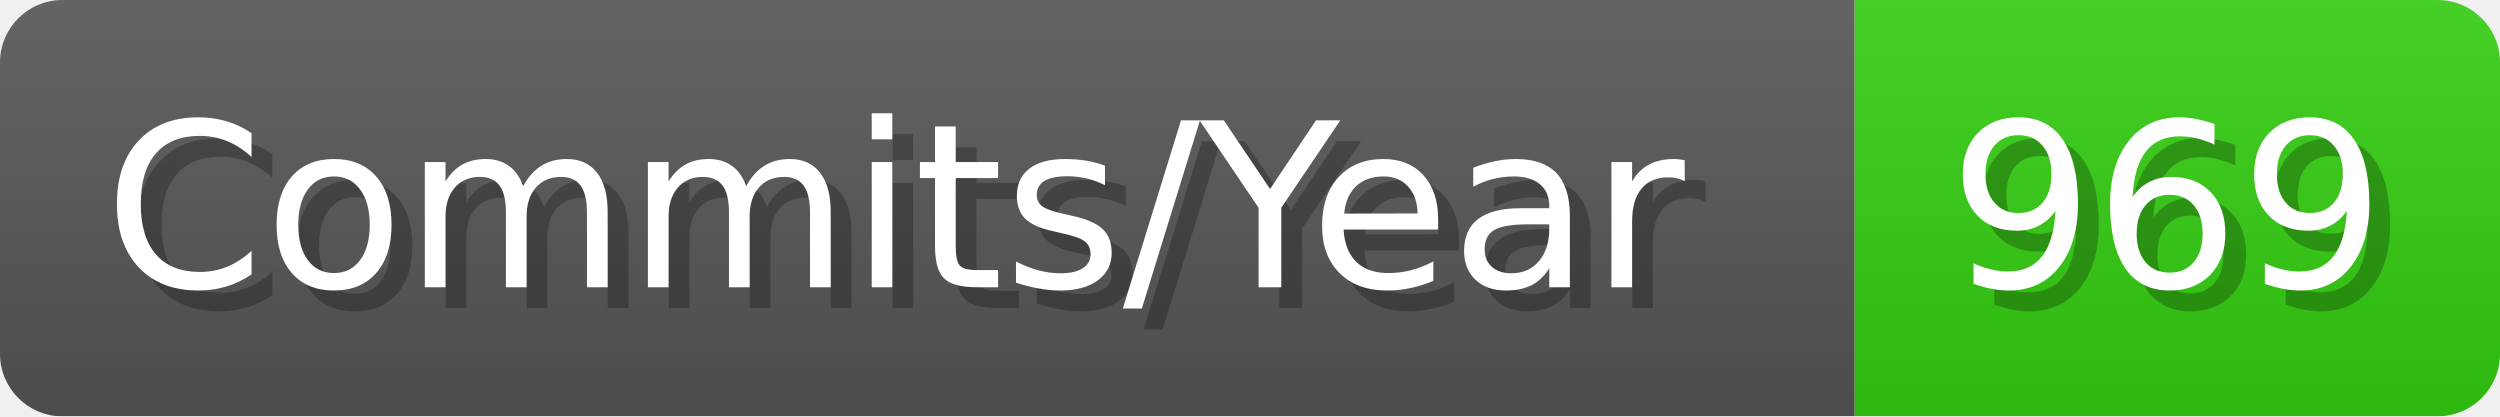
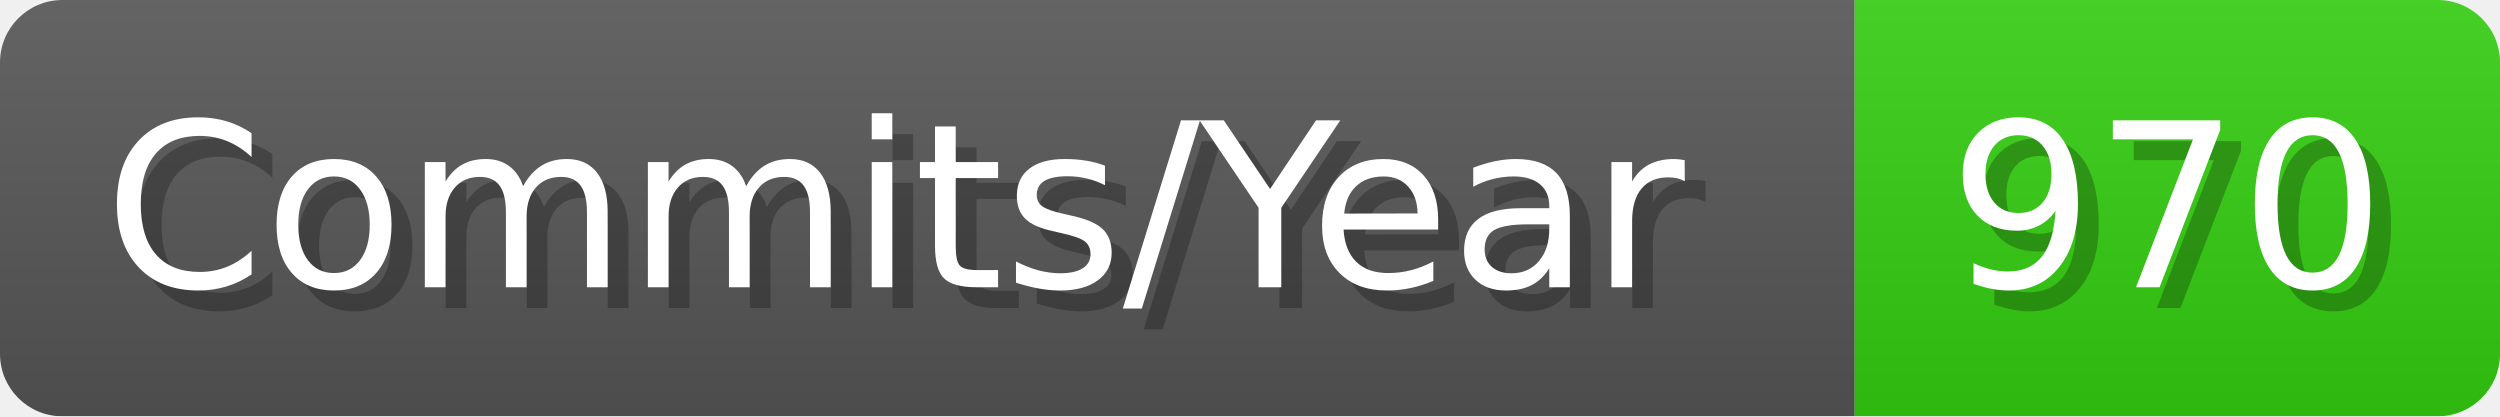
- <svg xmlns="http://www.w3.org/2000/svg" width="120.1" height="20" viewBox="0 0 1201 200" role="img" aria-label="Commits/Year: 969">
+ <svg xmlns="http://www.w3.org/2000/svg" width="120.1" height="20" viewBox="0 0 1201 200" role="img" aria-label="Commits/Year: 970">
  <linearGradient id="aUPdi" x2="0" y2="100%">
    <stop offset="0" stop-opacity=".1" stop-color="#EEE" />
    <stop offset="1" stop-opacity=".1" />
  </linearGradient>
  <mask id="WfAiQ">
    <rect width="1201" height="200" rx="30" fill="#FFF" />
  </mask>
  <g mask="url(#WfAiQ)">
    <rect width="891" height="200" fill="#555" />
    <rect width="310" height="200" fill="#3C1" x="891" />
    <rect width="1201" height="200" fill="url(#aUPdi)" />
  </g>
  <g aria-hidden="true" fill="#fff" text-anchor="start" font-family="Verdana,DejaVu Sans,sans-serif" font-size="110">
    <text x="60" y="148" textLength="791" fill="#000" opacity="0.25">Commits/Year</text>
    <text x="50" y="138" textLength="791">Commits/Year</text>
-     <text x="946" y="148" textLength="210" fill="#000" opacity="0.25">969</text>
-     <text x="936" y="138" textLength="210">969</text>
+     <text x="946" y="148" textLength="210" fill="#000" opacity="0.25">970</text>
+     <text x="936" y="138" textLength="210">970</text>
  </g>
</svg>
